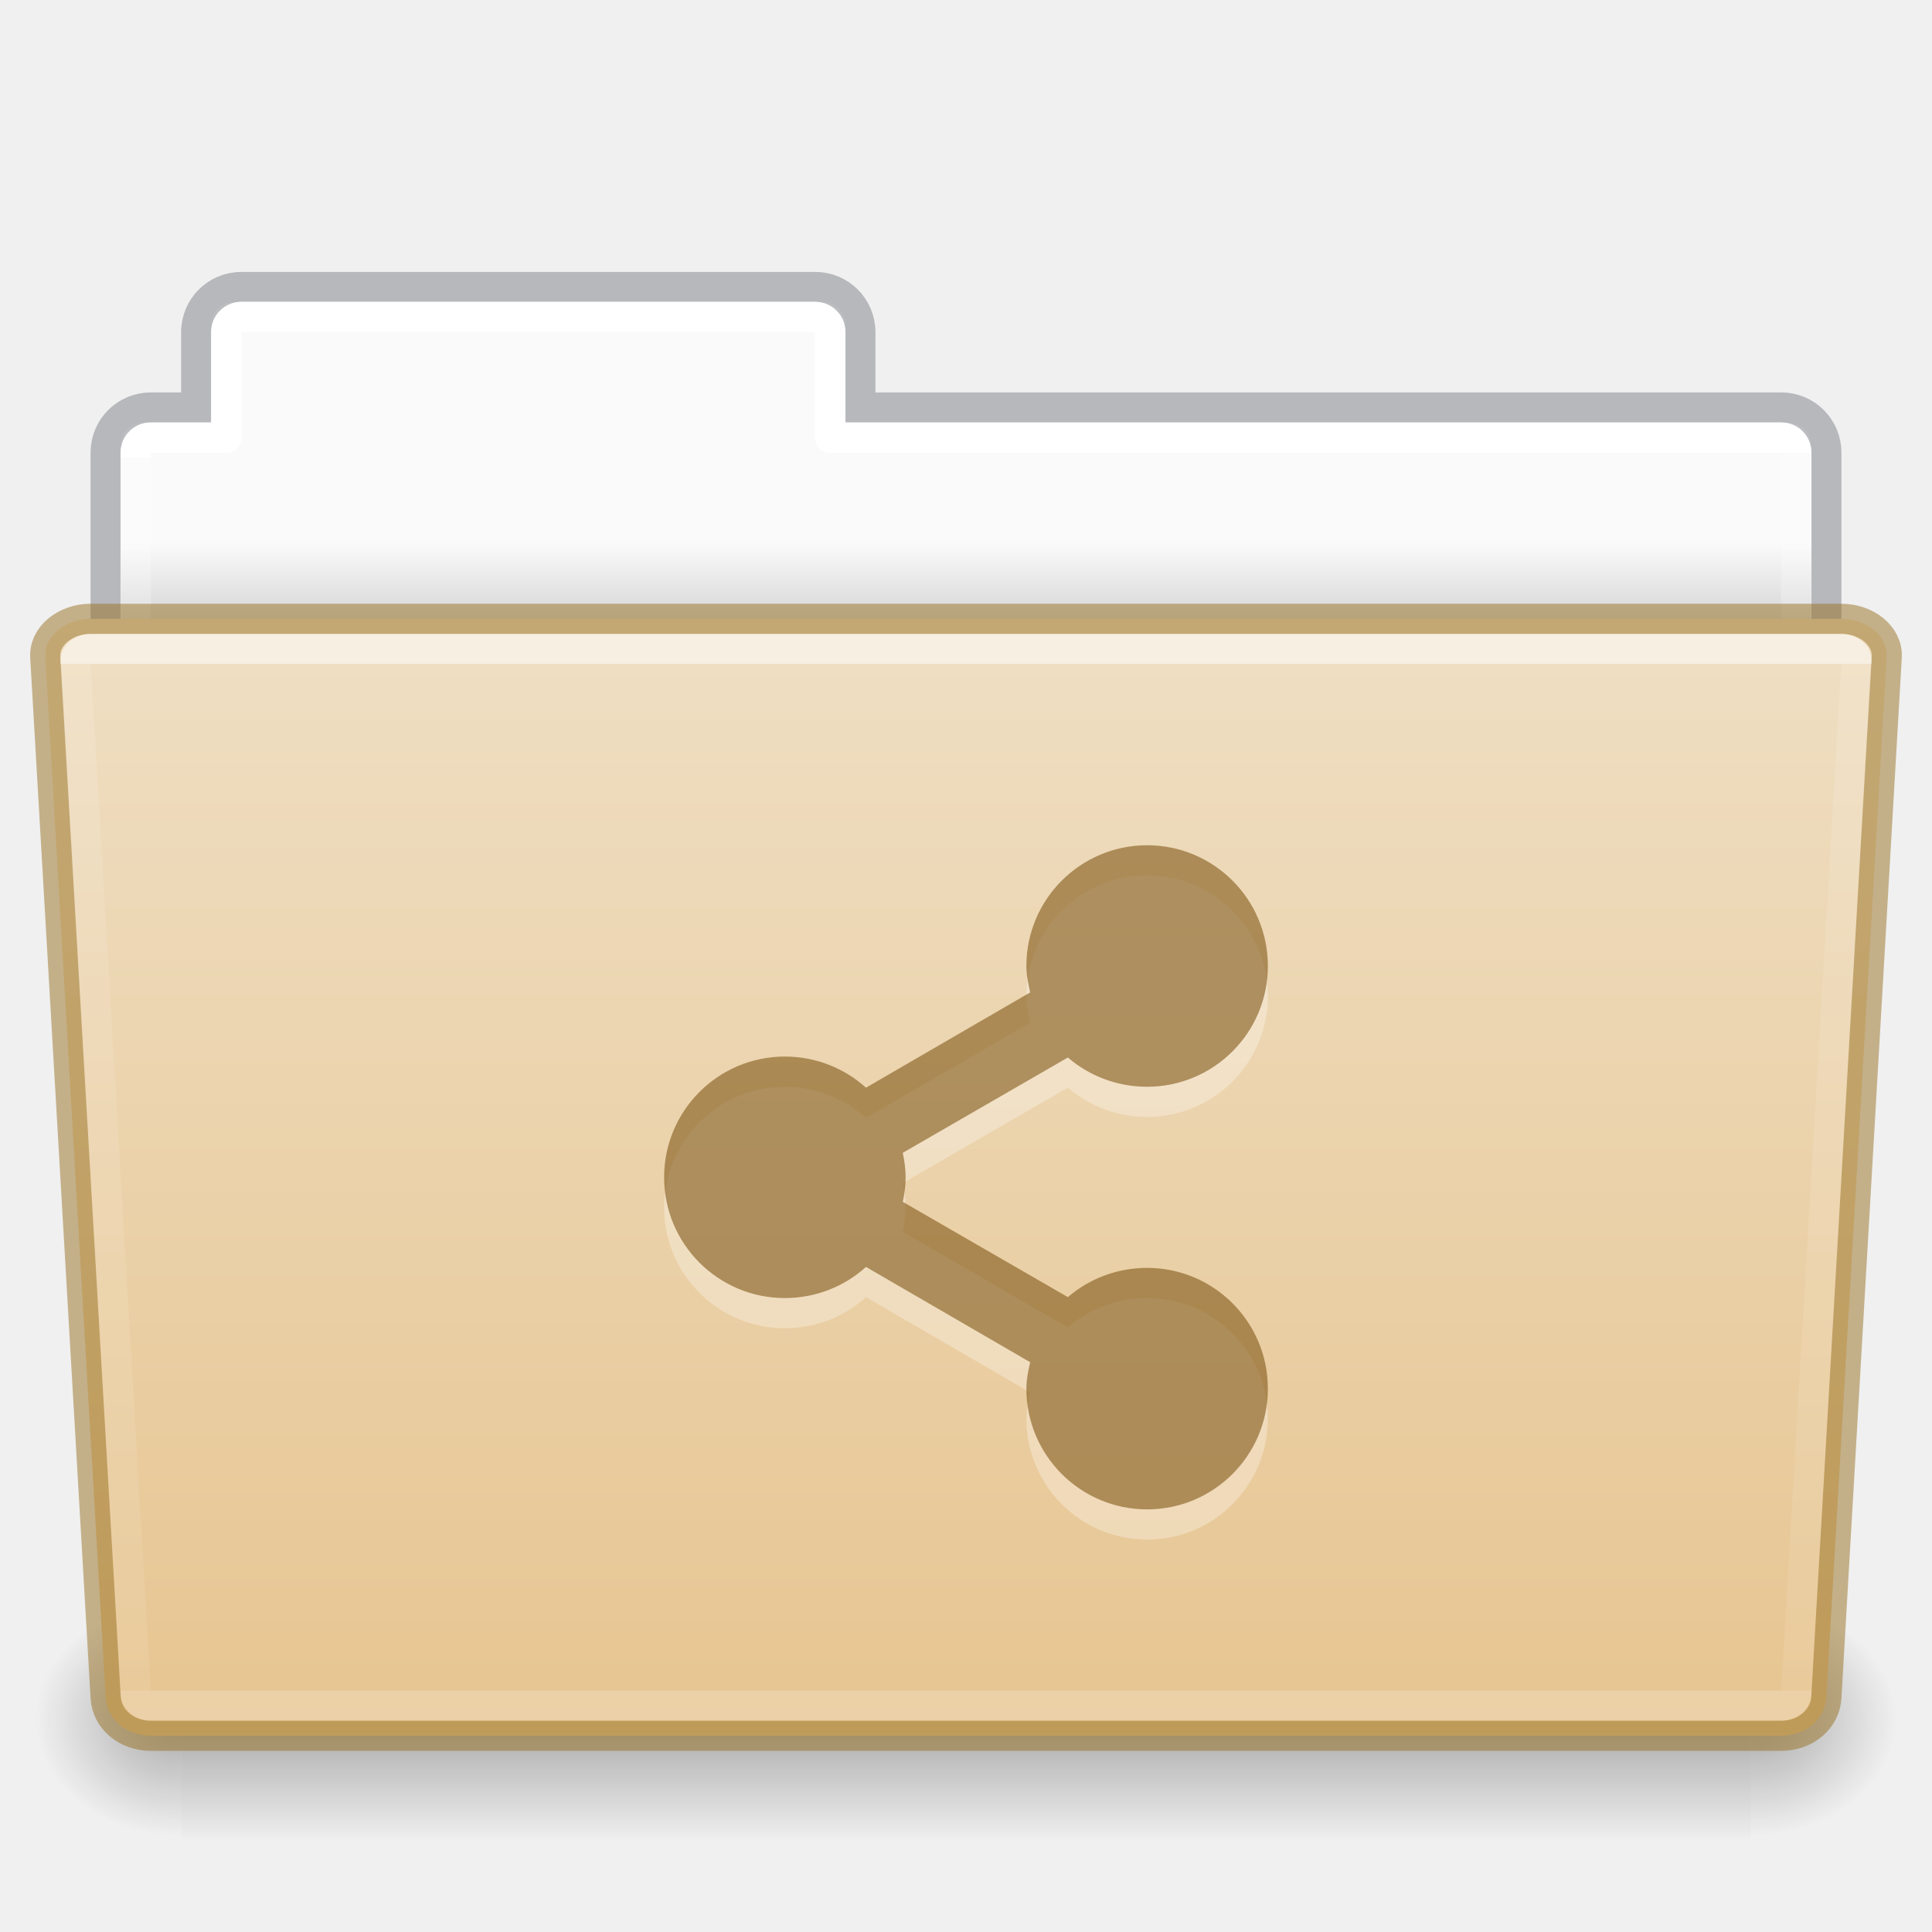
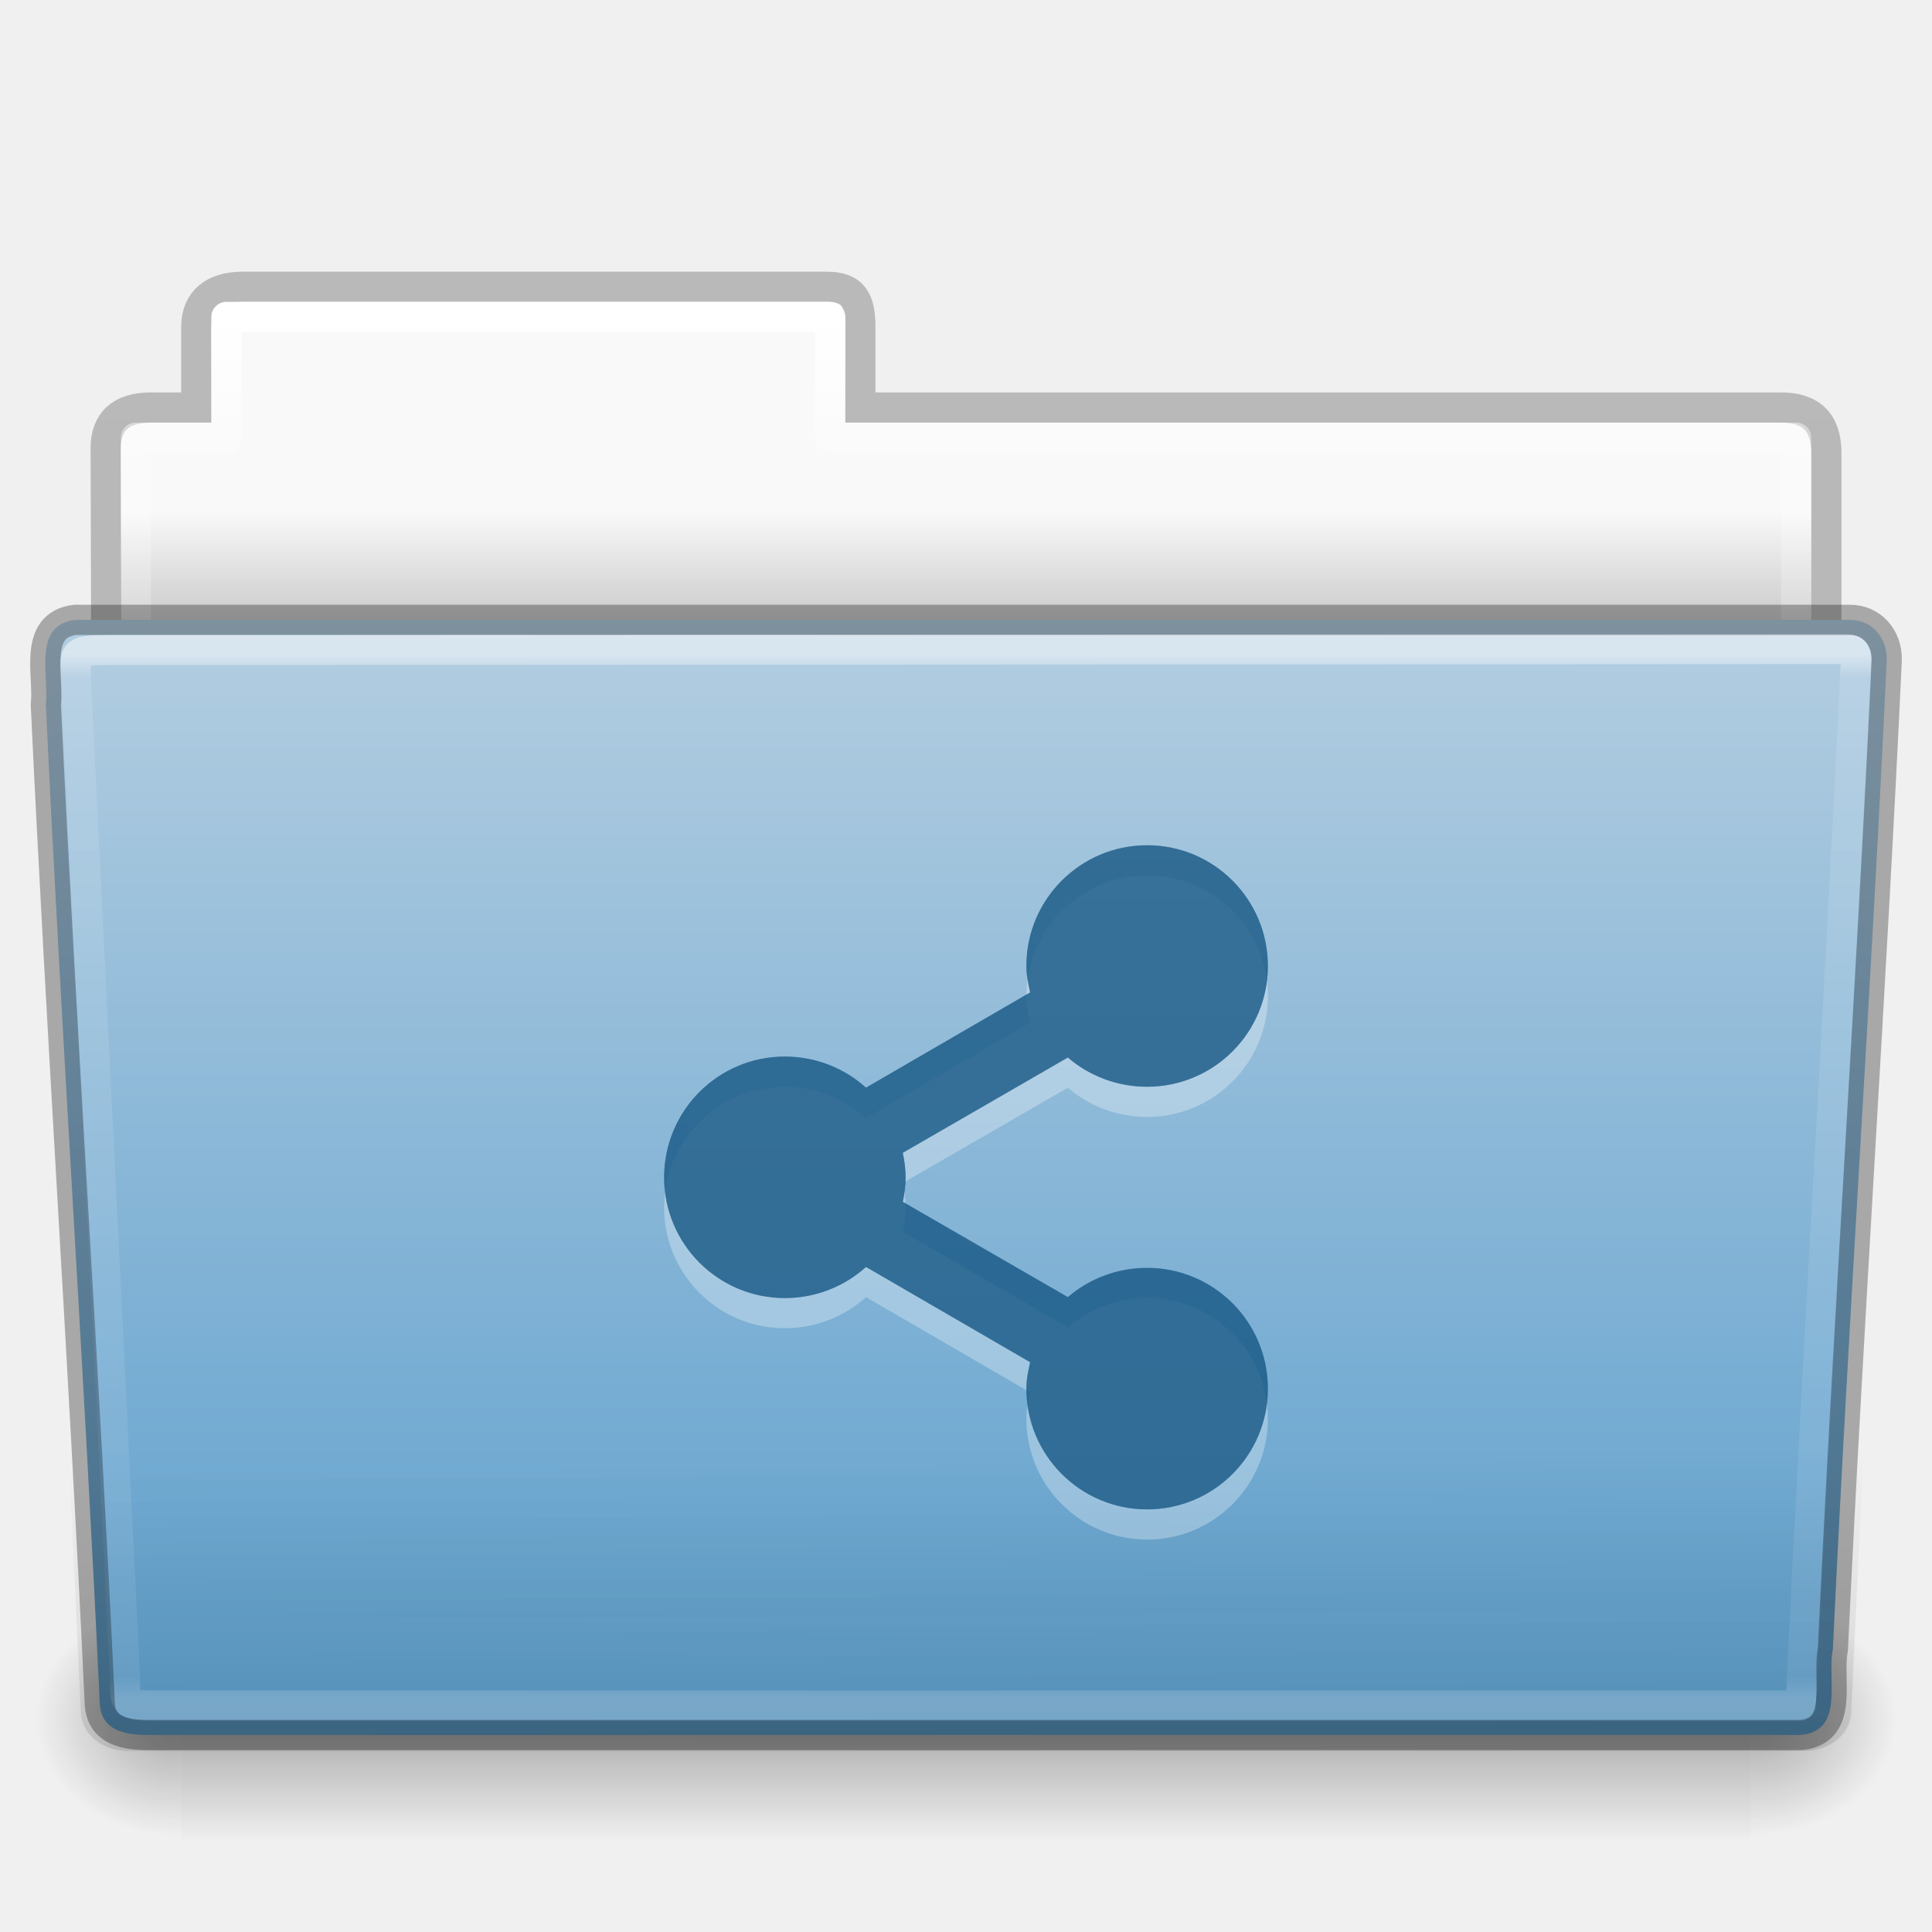
- <svg xmlns="http://www.w3.org/2000/svg" xmlns:xlink="http://www.w3.org/1999/xlink" id="svg22774" height="64" width="64" version="1.1">
-   <defs id="defs22776">
-     <linearGradient id="linearGradient1096">
-       <stop id="stop1088" style="stop-color:#ffffff;stop-opacity:1" offset="0" />
-       <stop id="stop1090" style="stop-color:#ffffff;stop-opacity:0.235" offset="0" />
-       <stop id="stop1092" style="stop-color:#ffffff;stop-opacity:0.157" offset="1" />
-       <stop id="stop1094" style="stop-color:#ffffff;stop-opacity:0.392" offset="1" />
+ <svg xmlns="http://www.w3.org/2000/svg" xmlns:xlink="http://www.w3.org/1999/xlink" version="1.1" width="64" height="64" id="svg25818">
+   <defs id="defs25820">
+     <linearGradient x1="97.539" y1="16.962" x2="97.539" y2="44.261" id="linearGradient6389" xlink:href="#linearGradient8272-8-8" gradientUnits="userSpaceOnUse" gradientTransform="matrix(1.321028,0,0,1.26798,-70.72988,0.1738101)" />
+     <linearGradient id="linearGradient8272-8-8">
+       <stop id="stop8274-4" style="stop-color:#ffffff;stop-opacity:1" offset="0" />
+       <stop id="stop8276-5" style="stop-color:#ffffff;stop-opacity:0.235" offset="0.022" />
+       <stop id="stop8278-0" style="stop-color:#ffffff;stop-opacity:0.157" offset="0.979" />
+       <stop id="stop8280-5-9" style="stop-color:#ffffff;stop-opacity:0.392" offset="1" />
    </linearGradient>
-     <linearGradient id="linearGradient960">
-       <stop id="stop956" style="stop-color:#fafafa;stop-opacity:1" offset="0" />
-       <stop id="stop958" style="stop-color:#d4d4d4;stop-opacity:1" offset="1" />
+     <linearGradient x1="22.935" y1="49.629" x2="22.809" y2="36.658" id="linearGradient6393" xlink:href="#linearGradient6129-963-697-142-998-580-273-9" gradientUnits="userSpaceOnUse" gradientTransform="matrix(1.54329,0,0,1.310345,-5.038291,0.3448301)" />
+     <linearGradient id="linearGradient6129-963-697-142-998-580-273-9">
+       <stop id="stop2661-3" style="stop-color:#0a0a0a;stop-opacity:0.498" offset="0" />
+       <stop id="stop2663-33" style="stop-color:#0a0a0a;stop-opacity:0" offset="1" />
    </linearGradient>
-     <linearGradient gradientTransform="matrix(1.321028,0,0,1.26798,-70.72988,0.1738103)" gradientUnits="userSpaceOnUse" xlink:href="#linearGradient8272-8-8" id="linearGradient5962" y2="44.028" x2="97.539" y1="17.213" x1="97.539" />
-     <linearGradient id="linearGradient8272-8-8">
-       <stop offset="0" style="stop-color:#ffffff;stop-opacity:1" id="stop8274-4" />
-       <stop offset="0" style="stop-color:#ffffff;stop-opacity:0.235" id="stop8276-5" />
-       <stop offset="1" style="stop-color:#ffffff;stop-opacity:0.157" id="stop8278-0" />
-       <stop offset="1" style="stop-color:#ffffff;stop-opacity:0.392" id="stop8280-5-9" />
+     <linearGradient x1="-91" y1="44" x2="-91" y2="119.06" id="linearGradient6397" xlink:href="#linearGradient4632-0-6-4-4-4" gradientUnits="userSpaceOnUse" gradientTransform="matrix(0.5041322,0,0,0.4933339,73.84364,-1.45329)" />
+     <linearGradient id="linearGradient4632-0-6-4-4-4">
+       <stop id="stop4634-4-4-7-4" style="stop-color:#b4cee1;stop-opacity:1" offset="0" />
+       <stop id="stop4636-3-1-5-9" style="stop-color:#5d9fcd;stop-opacity:1" offset="1" />
    </linearGradient>
-     <linearGradient gradientTransform="matrix(0.5041322,0,0,0.4933339,73.84364,-1.45329)" gradientUnits="userSpaceOnUse" xlink:href="#linearGradient4632-0-6-4-4-4" id="linearGradient5954" y2="119.06" x2="-91" y1="44" x1="-91" />
-     <linearGradient id="linearGradient4632-0-6-4-4-4">
-       <stop offset="0" style="stop-color:#efdfc4;stop-opacity:1" id="stop4634-4-4-7-4" />
-       <stop offset="1" style="stop-color:#e7c591;stop-opacity:1" id="stop4636-3-1-5-9" />
+     <radialGradient cx="605.714" cy="486.648" r="117.143" fx="605.714" fy="486.648" id="radialGradient6403" xlink:href="#linearGradient5060-820-8" gradientUnits="userSpaceOnUse" gradientTransform="matrix(-0.04016195,0,0,0.0329426,30.20468,40.92132)" />
+     <linearGradient id="linearGradient5060-820-8">
+       <stop id="stop2681-37" style="stop-color:#000000;stop-opacity:1" offset="0" />
+       <stop id="stop2683-05" style="stop-color:#000000;stop-opacity:0" offset="1" />
    </linearGradient>
-     <radialGradient gradientTransform="matrix(-0.04016195,0,0,0.0329426,30.20468,40.92132)" gradientUnits="userSpaceOnUse" xlink:href="#linearGradient5060-820-8" id="radialGradient5950" fy="486.648" fx="605.714" r="117.143" cy="486.648" cx="605.714" />
-     <linearGradient id="linearGradient5060-820-8">
-       <stop offset="0" style="stop-color:#000000;stop-opacity:1" id="stop2681-37" />
-       <stop offset="1" style="stop-color:#000000;stop-opacity:0" id="stop2683-05" />
+     <linearGradient x1="302.857" y1="366.648" x2="302.857" y2="609.505" id="linearGradient6407" xlink:href="#linearGradient5048-585-1" gradientUnits="userSpaceOnUse" gradientTransform="matrix(0.1076923,0,0,0.03294117,-6.922411,40.92219)" />
+     <linearGradient id="linearGradient5048-585-1">
+       <stop id="stop2667-0" style="stop-color:#000000;stop-opacity:0" offset="0" />
+       <stop id="stop2669-91" style="stop-color:#000000;stop-opacity:1" offset="0.5" />
+       <stop id="stop2671-6" style="stop-color:#000000;stop-opacity:0" offset="1" />
    </linearGradient>
-     <linearGradient gradientTransform="matrix(0.1076923,0,0,0.03294117,-6.922415,40.92219)" gradientUnits="userSpaceOnUse" xlink:href="#linearGradient5048-585-1" id="linearGradient5946" y2="609.505" x2="302.857" y1="366.648" x1="302.857" />
-     <linearGradient id="linearGradient5048-585-1">
-       <stop offset="0" style="stop-color:#000000;stop-opacity:0" id="stop2667-0" />
-       <stop offset="0.5" style="stop-color:#000000;stop-opacity:1" id="stop2669-91" />
-       <stop offset="1" style="stop-color:#000000;stop-opacity:0" id="stop2671-6" />
+     <radialGradient cx="605.714" cy="486.648" r="117.143" fx="605.714" fy="486.648" id="radialGradient6411" xlink:href="#linearGradient5060-820-8" gradientUnits="userSpaceOnUse" gradientTransform="matrix(0.04016195,0,0,0.0329426,33.79665,40.92132)" />
+     <linearGradient x1="97.539" y1="8.81" x2="97.539" y2="44.261" id="linearGradient6415" xlink:href="#linearGradient9235-9" gradientUnits="userSpaceOnUse" gradientTransform="matrix(1.274967,0,0,1.218292,-67.15852,-0.3392099)" />
+     <linearGradient id="linearGradient9235-9">
+       <stop id="stop9237-7" style="stop-color:#ffffff;stop-opacity:1" offset="0" />
+       <stop id="stop9239-2-3" style="stop-color:#ffffff;stop-opacity:0.235" offset="0.109" />
+       <stop id="stop9241-1" style="stop-color:#ffffff;stop-opacity:0.157" offset="0.979" />
+       <stop id="stop9243-5" style="stop-color:#ffffff;stop-opacity:0.392" offset="1" />
    </linearGradient>
-     <radialGradient gradientTransform="matrix(0.04016195,0,0,0.0329426,33.79665,40.92132)" gradientUnits="userSpaceOnUse" xlink:href="#linearGradient5060-820-8" id="radialGradient5942" fy="486.648" fx="605.714" r="117.143" cy="486.648" cx="605.714" />
-     <linearGradient gradientTransform="matrix(1.313553,0,0,1.290055,-55.48495,-1.22186)" gradientUnits="userSpaceOnUse" xlink:href="#linearGradient960" id="linearGradient22772" y2="16.998" x2="62.989" y1="14.9" x1="62.989" />
-     <linearGradient y2="44.028" x2="97.539" y1="11.693" x1="97.447" gradientTransform="matrix(1.321028,0,0,1.26798,-70.72988,0.1738103)" gradientUnits="userSpaceOnUse" id="linearGradient1086" xlink:href="#linearGradient1096" />
+     <linearGradient x1="-51.786" y1="53.514" x2="-51.786" y2="3.634" id="linearGradient6419" xlink:href="#linearGradient3104-8-8-97-4-6-11-5-5-1-0-5" gradientUnits="userSpaceOnUse" gradientTransform="matrix(1.056377,0,0,1.077055,69.97582,-2.52965)" />
+     <linearGradient id="linearGradient3104-8-8-97-4-6-11-5-5-1-0-5">
+       <stop id="stop3106-5-4-3-5-0-2-1-0-1-2-7" style="stop-color:#000000;stop-opacity:0.322" offset="0" />
+       <stop id="stop3108-4-3-7-8-2-0-7-9-4-9-4-5" style="stop-color:#000000;stop-opacity:0.278" offset="1" />
+     </linearGradient>
+     <linearGradient id="linearGradient6404-7-5-7">
+       <stop id="stop6406-1-8-2" style="stop-color:#f9f9f9;stop-opacity:1" offset="0" />
+       <stop id="stop6408-9-6-4" style="stop-color:#c9c9c9;stop-opacity:1" offset="1" />
+     </linearGradient>
+     <linearGradient x1="62.989" y1="14.091" x2="62.989" y2="16.998" id="linearGradient25816" xlink:href="#linearGradient6404-7-5-7" gradientUnits="userSpaceOnUse" gradientTransform="matrix(1.313553,0,0,1.290055,-55.48495,-1.22186)" />
+     <filter color-interpolation-filters="sRGB" id="filter7554-3">
+       <feBlend in2="BackgroundImage" mode="darken" id="feBlend7556-3" />
+     </filter>
  </defs>
-   <path id="rect878" d="M 7.75 10 C 7.335 10 7 10.335 7 10.75 L 7 14 L 4.75 14 C 4.335 14 4 14.335 4 14.75 L 4 23.25 C 4 23.666 4.335 24 4.75 24 L 59.25 24 C 59.666 24 60 23.666 60 23.25 L 60 14.75 C 60 14.335 59.666 14 59.25 14 L 28 14 L 28 10.75 C 28 10.335 27.666 10 27.25 10 L 7.75 10 z " style="opacity:1;vector-effect:none;fill:url(#linearGradient22772);fill-opacity:1;stroke:none;stroke-width:1;stroke-linecap:butt;stroke-linejoin:miter;stroke-miterlimit:4;stroke-dasharray:none;stroke-dashoffset:0;stroke-opacity:1;font-variant-east_asian:normal;marker:none" />
-   <path id="rect878-6" d="m 7.996,9.504 c -0.831,0 -1.5,0.669 -1.5,1.5 v 2.492 h -1.5 c -0.831,0 -1.5,0.669 -1.5,1.5 v 8.008 H 60.504 v -8.008 c 0,-0.831 -0.669,-1.5 -1.5,-1.5 h -30.5 v -2.492 c 0,-0.831 -0.669,-1.5 -1.5,-1.5 z" style="opacity:0.5;vector-effect:none;fill:none;fill-opacity:1;stroke:#7e8087;stroke-width:0.992;stroke-linecap:square;stroke-linejoin:miter;stroke-miterlimit:4;stroke-dasharray:none;stroke-dashoffset:0;stroke-opacity:1" />
-   <path id="rect962" d="m 8,10.5 c -0.277,0 -0.5,0.223 -0.5,0.5 v 3.5 H 5 c -0.277,0 -0.5,0.223 -0.5,0.5 v 13 h 55 V 15 c 0,-0.277 -0.223,-0.5 -0.5,-0.5 H 27.5 V 11 c 0,-0.277 -0.223,-0.5 -0.5,-0.5 z" style="opacity:1;vector-effect:none;fill:none;fill-opacity:1;stroke:url(#linearGradient1086);stroke-width:1;stroke-linecap:round;stroke-linejoin:round;stroke-miterlimit:4;stroke-dasharray:none;stroke-dashoffset:0;stroke-opacity:1;marker:none;font-variant-east_asian:normal" />
-   <path d="m 58.001,53 c 0,0 0,8 0,8 2.068,0.015 5,-1.792 5,-4 0,-2.208 -2.308,-3.999 -5,-3.999 z" id="path3411" style="display:inline;overflow:visible;visibility:visible;opacity:0.3;fill:url(#radialGradient5942);fill-opacity:1;fill-rule:nonzero;stroke:none;stroke-width:1;marker:none" />
-   <rect width="52" height="8" x="6.001" y="53" id="rect4173-14" style="display:inline;overflow:visible;visibility:visible;opacity:0.3;fill:url(#linearGradient5946);fill-opacity:1;fill-rule:nonzero;stroke:none;stroke-width:1;marker:none" />
-   <path d="m 6.001,53 c 0,0 0,8 0,8 -2.068,0.015 -5,-1.792 -5,-4 0,-2.208 2.308,-3.999 5,-3.999 z" id="path5018-7" style="display:inline;overflow:visible;visibility:visible;opacity:0.3;fill:url(#radialGradient5950);fill-opacity:1;fill-rule:nonzero;stroke:none;stroke-width:1;marker:none" />
-   <path id="rect980" d="m 3,20.5 c -0.831,0 -1.54,0.564 -1.5,1.262 l 2,34.477 C 3.54,56.936 4.169,57.5 5,57.5 h 54 c 0.831,0 1.46,-0.564 1.5,-1.262 l 2,-34.477 C 62.54,21.064 61.831,20.5 61,20.5 Z" style="opacity:1;vector-effect:none;fill:url(#linearGradient5954);fill-opacity:1;stroke:#987124;stroke-width:1;stroke-linecap:butt;stroke-linejoin:miter;stroke-miterlimit:4;stroke-dasharray:none;stroke-dashoffset:0;stroke-opacity:0.498;marker:none;font-variant-east_asian:normal" />
-   <path id="rect1023" d="m 3,21.5 c -0.277,0 -0.513,0.186 -0.5,0.416 l 2,34.168 C 4.513,56.314 4.723,56.5 5,56.5 h 54 c 0.277,0 0.487,-0.186 0.5,-0.416 l 2,-34.168 C 61.513,21.686 61.277,21.5 61,21.5 Z" style="opacity:0.5;vector-effect:none;fill:none;fill-opacity:1;stroke:url(#linearGradient5962);stroke-width:1;stroke-linecap:round;stroke-linejoin:round;stroke-miterlimit:4;stroke-dasharray:none;stroke-dashoffset:0;stroke-opacity:1;marker:none;font-variant-east_asian:normal" />
-   <path style="color:#000000;display:inline;overflow:visible;visibility:visible;opacity:0.3;fill:#ffffff;fill-opacity:1;fill-rule:nonzero;stroke:none;stroke-width:2.558;marker:none;enable-background:accumulate" id="path18808" d="m 38,29 c -2.209,0 -4,1.791 -4,4 0,0.3 0.062,0.593 0.125,0.875 l -5.438,3.156 C 27.978,36.39 27.032,36 26,36 c -2.209,0 -4,1.791 -4,4 0,2.209 1.791,4 4,4 1.032,0 1.978,-0.39 2.688,-1.031 L 34.125,46.125 C 34.062,46.407 34,46.7 34,47 c 0,2.209 1.791,4 4,4 2.209,0 4,-1.791 4,-4 0,-2.209 -1.791,-4 -4,-4 -0.999,0 -1.924,0.363 -2.625,0.969 L 29.906,40.812 C 29.96,40.552 30,40.276 30,40 30,39.724 29.96,39.448 29.906,39.188 L 35.375,36.031 C 36.076,36.637 37.001,37 38,37 c 2.209,0 4,-1.791 4,-4 0,-2.209 -1.791,-4 -4,-4 z" />
-   <path style="color:#000000;display:inline;overflow:visible;visibility:visible;fill:#7e5514;fill-opacity:0.971;fill-rule:nonzero;stroke:none;stroke-width:1;marker:none;enable-background:accumulate;font-variant-east_asian:normal;opacity:0.6;vector-effect:none;stroke-linecap:butt;stroke-linejoin:miter;stroke-miterlimit:4;stroke-dasharray:none;stroke-dashoffset:0;stroke-opacity:0.498" id="path18808-8" d="m 38,28 c -2.209,0 -4,1.791 -4,4 0,0.3 0.062,0.593 0.125,0.875 l -5.438,3.156 C 27.978,35.39 27.032,35 26,35 c -2.209,0 -4,1.791 -4,4 0,2.209 1.791,4 4,4 1.032,0 1.978,-0.39 2.688,-1.031 L 34.125,45.125 C 34.062,45.407 34,45.7 34,46 c 0,2.209 1.791,4 4,4 2.209,0 4,-1.791 4,-4 0,-2.209 -1.791,-4 -4,-4 -0.999,0 -1.924,0.363 -2.625,0.969 L 29.906,39.812 C 29.96,39.552 30,39.276 30,39 30,38.724 29.96,38.448 29.906,38.188 L 35.375,35.031 C 36.076,35.637 37.001,36 38,36 c 2.209,0 4,-1.791 4,-4 0,-2.209 -1.791,-4 -4,-4 z" />
+   <g id="layer1">
+     <path d="m 7.501,10 c -0.277,0 -0.5,0.223 -0.5,0.5 l 0,3.5 -2.5,0 c -0.277,0 -0.5,0.223 -0.5,0.5 l 0,9.5 c 0,0.277 0.223,0.5 0.5,0.5 l 55,0 c 0.277,0 0.5,-0.223 0.5,-0.5 l 0,-9.5 c 0,-0.277 -0.223,-0.5 -0.5,-0.5 l -31.5,0 0,-3.5 c 0,-0.277 -0.223,-0.5 -0.5,-0.5 L 7.501,10 z" id="use6315" style="color:#000000;fill:url(#linearGradient25816);fill-opacity:1;fill-rule:nonzero;stroke:none;stroke-width:1;marker:none;visibility:visible;display:inline;overflow:visible;enable-background:accumulate" />
+     <path d="m 8.001,9.5 c -0.915,0.01 -1.5,0.456 -1.5,1.333 l 0,2.667 -1.506,0 c -0.995,0 -1.494,0.474 -1.494,1.342 0.046,13.72 0,14.493 0,15.658 1.903,0 57,-4.933 57,-7.056 l 0,-8.444 c 0,-1 -0.5,-1.5 -1.5,-1.5 l -30.5,0 0,-2.667 c 0,-0.877 -0.225,-1.344 -1.14,-1.333 z" id="use6317" style="opacity:0.8;color:#000000;fill:none;stroke:url(#linearGradient6419);stroke-width:1;stroke-linecap:butt;stroke-linejoin:miter;stroke-miterlimit:4;stroke-opacity:1;stroke-dasharray:none;stroke-dashoffset:0;marker:none;visibility:visible;display:inline;overflow:visible;enable-background:accumulate" />
+     <path d="m 7.501,10.5 0,4 -3,0 0,10 55,0 0,-10 -32,0 0,-4 -20,0 z" id="use6319" style="color:#000000;fill:none;stroke:url(#linearGradient6415);stroke-width:1;stroke-linecap:round;stroke-linejoin:round;stroke-miterlimit:4;stroke-opacity:1;stroke-dasharray:none;stroke-dashoffset:0;marker:none;visibility:visible;display:inline;overflow:visible;enable-background:accumulate" />
+     <path d="m 58.001,53 c 0,0 0,8 0,8 2.068,0.015 5,-1.792 5,-4 0,-2.208 -2.308,-3.999 -5,-3.999 z" id="use6321" style="opacity:0.3;fill:url(#radialGradient6411);fill-opacity:1;fill-rule:nonzero;stroke:none;stroke-width:1;marker:none;visibility:visible;display:inline;overflow:visible" />
+     <rect width="52" height="8" x="6.001" y="53" id="use6323" style="opacity:0.3;fill:url(#linearGradient6407);fill-opacity:1;fill-rule:nonzero;stroke:none;stroke-width:1;marker:none;visibility:visible;display:inline;overflow:visible" />
+     <path d="m 6.001,53 c 0,0 0,8 0,8 -2.068,0.015 -5,-1.792 -5,-4 0,-2.208 2.308,-3.999 5,-3.999 z" id="use6325" style="opacity:0.3;fill:url(#radialGradient6403);fill-opacity:1;fill-rule:nonzero;stroke:none;stroke-width:1;marker:none;visibility:visible;display:inline;overflow:visible" />
+     <path d="m 2.504,20.532 c -1.44,0.163 -0.871,1.853 -0.986,2.803 0.527,11.193 1.26,21.809 1.783,33.002 0,1.19 1.195,1.137 1.865,1.137 0,0 36.774,0 54.491,0 1.463,-0.141 0.855,-1.86 1.06,-2.844 0.527,-11.193 1.26,-21.569 1.784,-32.762 0.018,-0.752 -0.501,-1.335 -1.215,-1.335 0,0 -39.863,0 -58.782,0 z" id="use6327" style="color:#000000;fill:url(#linearGradient6397);fill-opacity:1;fill-rule:nonzero;stroke:none;stroke-width:1;marker:none;visibility:visible;display:inline;overflow:visible;enable-background:accumulate" />
+     <path d="m 2.41,20 59.182,5.3e-4 c 0.855,0 1.409,0.584 1.409,1.31 l -1.677,35.379 c 0,0.726 -0.688,1.31 -1.543,1.31 L 4.221,58 c -0.855,0 -1.543,-0.584 -1.543,-1.31 l -1.677,-35.379 c 0,-0.726 0.554,-1.31 1.409,-1.31 z" id="use6329" style="opacity:0.4;fill:url(#linearGradient6393);fill-opacity:1;stroke:none" />
+     <path d="M 61.069,21.5 3.951,21.531 c -1.709,0 -1.434,0.034 -1.434,1.076 l 1.621,32.914 c 0.016,0.943 -0.066,0.979 1.073,0.979 0,0 36.778,0 54.44,0 0.54,-11.582 1.258,-22.682 1.815,-34.322 0.052,-0.555 0.013,-0.678 -0.396,-0.678 z" id="use6331" style="opacity:0.5;color:#000000;fill:none;stroke:url(#linearGradient6389);stroke-width:1;stroke-linecap:round;stroke-linejoin:round;stroke-miterlimit:4;stroke-opacity:1;stroke-dasharray:none;stroke-dashoffset:0;marker:none;visibility:visible;display:inline;overflow:visible;enable-background:accumulate" />
+     <path d="m 2.504,20.532 c -1.44,0.163 -0.871,1.853 -0.986,2.803 0.527,11.193 1.26,21.809 1.783,33.002 0,1.19 1.195,1.137 1.865,1.137 0,0 36.774,0 54.491,0 1.463,-0.141 0.855,-1.86 1.06,-2.844 0.527,-11.193 1.26,-21.569 1.784,-32.762 0.018,-0.752 -0.501,-1.335 -1.215,-1.335 0,0 -39.863,0 -58.782,0 z" id="use6327-4" style="opacity:0.3;color:#000000;fill:none;stroke:#000000;stroke-width:1;stroke-linecap:round;stroke-linejoin:round;stroke-miterlimit:4;stroke-opacity:1;stroke-dasharray:none;stroke-dashoffset:0;marker:none;visibility:visible;display:inline;overflow:visible;enable-background:accumulate" />
+     <g transform="matrix(1.380392,0,0,1.380392,-1002.676,297.0928)" id="layer9" style="color:#000000;fill:#175785;fill-opacity:0.552;fill-rule:nonzero;stroke:none;stroke-width:0.819;marker:none;visibility:visible;display:inline;overflow:visible;enable-background:accumulate" />
+     <g transform="matrix(1.380392,0,0,1.380392,-1002.676,297.0928)" id="layer10" style="color:#000000;fill:#175785;fill-opacity:0.552;fill-rule:nonzero;stroke:none;stroke-width:0.819;marker:none;visibility:visible;display:inline;overflow:visible;filter:url(#filter7554-3);enable-background:accumulate" />
+     <g transform="matrix(1.380392,0,0,1.380392,-670.0016,-554.6092)" id="layer1-0" style="color:#000000;fill:#175785;fill-opacity:0.552;fill-rule:nonzero;stroke:none;stroke-width:0.819;marker:none;visibility:visible;display:inline;overflow:visible;enable-background:accumulate" />
+     <g transform="matrix(1.380392,0,0,1.380392,-1002.676,297.0928)" id="layer14" style="color:#000000;fill:#175785;fill-opacity:0.552;fill-rule:nonzero;stroke:none;stroke-width:0.819;marker:none;visibility:visible;display:inline;overflow:visible;enable-background:accumulate" />
+     <g transform="matrix(1.380392,0,0,1.380392,-457.6861,-1301.563)" id="g24872-6-2" style="color:#000000;fill:#175785;fill-opacity:0.552;fill-rule:nonzero;stroke:none;stroke-width:0.819;marker:none;visibility:visible;display:inline;overflow:visible;enable-background:accumulate" />
+     <path d="m 38,29 c -2.209,0 -4,1.791 -4,4 0,0.3 0.062,0.593 0.125,0.875 l -5.438,3.156 C 27.978,36.39 27.032,36 26,36 c -2.209,0 -4,1.791 -4,4 0,2.209 1.791,4 4,4 1.032,0 1.978,-0.39 2.688,-1.031 L 34.125,46.125 C 34.062,46.407 34,46.7 34,47 c 0,2.209 1.791,4 4,4 2.209,0 4,-1.791 4,-4 0,-2.209 -1.791,-4 -4,-4 -0.999,0 -1.924,0.363 -2.625,0.969 L 29.906,40.812 C 29.96,40.552 30,40.276 30,40 30,39.724 29.96,39.448 29.906,39.188 L 35.375,36.031 C 36.076,36.637 37.001,37 38,37 c 2.209,0 4,-1.791 4,-4 0,-2.209 -1.791,-4 -4,-4 z" id="path18808" style="opacity:0.3;color:#000000;fill:#ffffff;fill-opacity:1;fill-rule:nonzero;stroke:none;stroke-width:2.558;marker:none;visibility:visible;display:inline;overflow:visible;enable-background:accumulate" />
+     <g transform="matrix(1.380392,0,0,1.380392,-1002.676,297.0928)" id="g71291" style="color:#000000;fill:#175785;fill-opacity:0.552;fill-rule:nonzero;stroke:none;stroke-width:0.819;marker:none;visibility:visible;display:inline;overflow:visible;enable-background:accumulate" />
+     <g transform="matrix(1.380392,0,0,1.380392,-670.0016,-347.5503)" id="layer2" style="color:#000000;fill:#175785;fill-opacity:0.552;fill-rule:nonzero;stroke:none;stroke-width:0.819;marker:none;visibility:visible;display:inline;overflow:visible;enable-background:accumulate" />
+     <g transform="matrix(1.380392,0,0,1.380392,-670.0016,-347.5503)" id="g6058" style="color:#000000;fill:#175785;fill-opacity:0.552;fill-rule:nonzero;stroke:none;stroke-width:0.819;marker:none;visibility:visible;display:inline;overflow:visible;enable-background:accumulate" />
+     <g transform="matrix(1.380392,0,0,1.380392,-1002.676,297.0928)" id="layer12" style="color:#000000;fill:#175785;fill-opacity:0.552;fill-rule:nonzero;stroke:none;stroke-width:0.819;marker:none;visibility:visible;display:inline;overflow:visible;enable-background:accumulate" />
+     <path d="m 38,28 c -2.209,0 -4,1.791 -4,4 0,0.3 0.062,0.593 0.125,0.875 l -5.438,3.156 C 27.978,35.39 27.032,35 26,35 c -2.209,0 -4,1.791 -4,4 0,2.209 1.791,4 4,4 1.032,0 1.978,-0.39 2.688,-1.031 L 34.125,45.125 C 34.062,45.407 34,45.7 34,46 c 0,2.209 1.791,4 4,4 2.209,0 4,-1.791 4,-4 0,-2.209 -1.791,-4 -4,-4 -0.999,0 -1.924,0.363 -2.625,0.969 L 29.906,39.812 C 29.96,39.552 30,39.276 30,39 30,38.724 29.96,38.448 29.906,38.188 L 35.375,35.031 C 36.076,35.637 37.001,36 38,36 c 2.209,0 4,-1.791 4,-4 0,-2.209 -1.791,-4 -4,-4 z" id="path18808-8" style="color:#000000;fill:#175785;fill-opacity:0.552;fill-rule:nonzero;stroke:none;stroke-width:0.543;marker:none;visibility:visible;display:inline;overflow:visible;enable-background:accumulate" />
+     <path d="m 38,28 c -2.209,0 -4,1.791 -4,4 0,0.3 0.062,0.593 0.125,0.875 l -5.438,3.156 C 27.978,35.39 27.032,35 26,35 c -2.209,0 -4,1.791 -4,4 0,2.209 1.791,4 4,4 1.032,0 1.978,-0.39 2.688,-1.031 L 34.125,45.125 C 34.062,45.407 34,45.7 34,46 c 0,2.209 1.791,4 4,4 2.209,0 4,-1.791 4,-4 0,-2.209 -1.791,-4 -4,-4 -0.999,0 -1.924,0.363 -2.625,0.969 L 29.906,39.812 C 29.96,39.552 30,39.276 30,39 30,38.724 29.96,38.448 29.906,38.188 L 35.375,35.031 C 36.076,35.637 37.001,36 38,36 c 2.209,0 4,-1.791 4,-4 0,-2.209 -1.791,-4 -4,-4 z" id="path73" style="color:#000000;fill:#175785;fill-opacity:0.552;fill-rule:nonzero;stroke:none;stroke-width:0.543;marker:none;visibility:visible;display:inline;overflow:visible;enable-background:accumulate" />
+   </g>
</svg>
